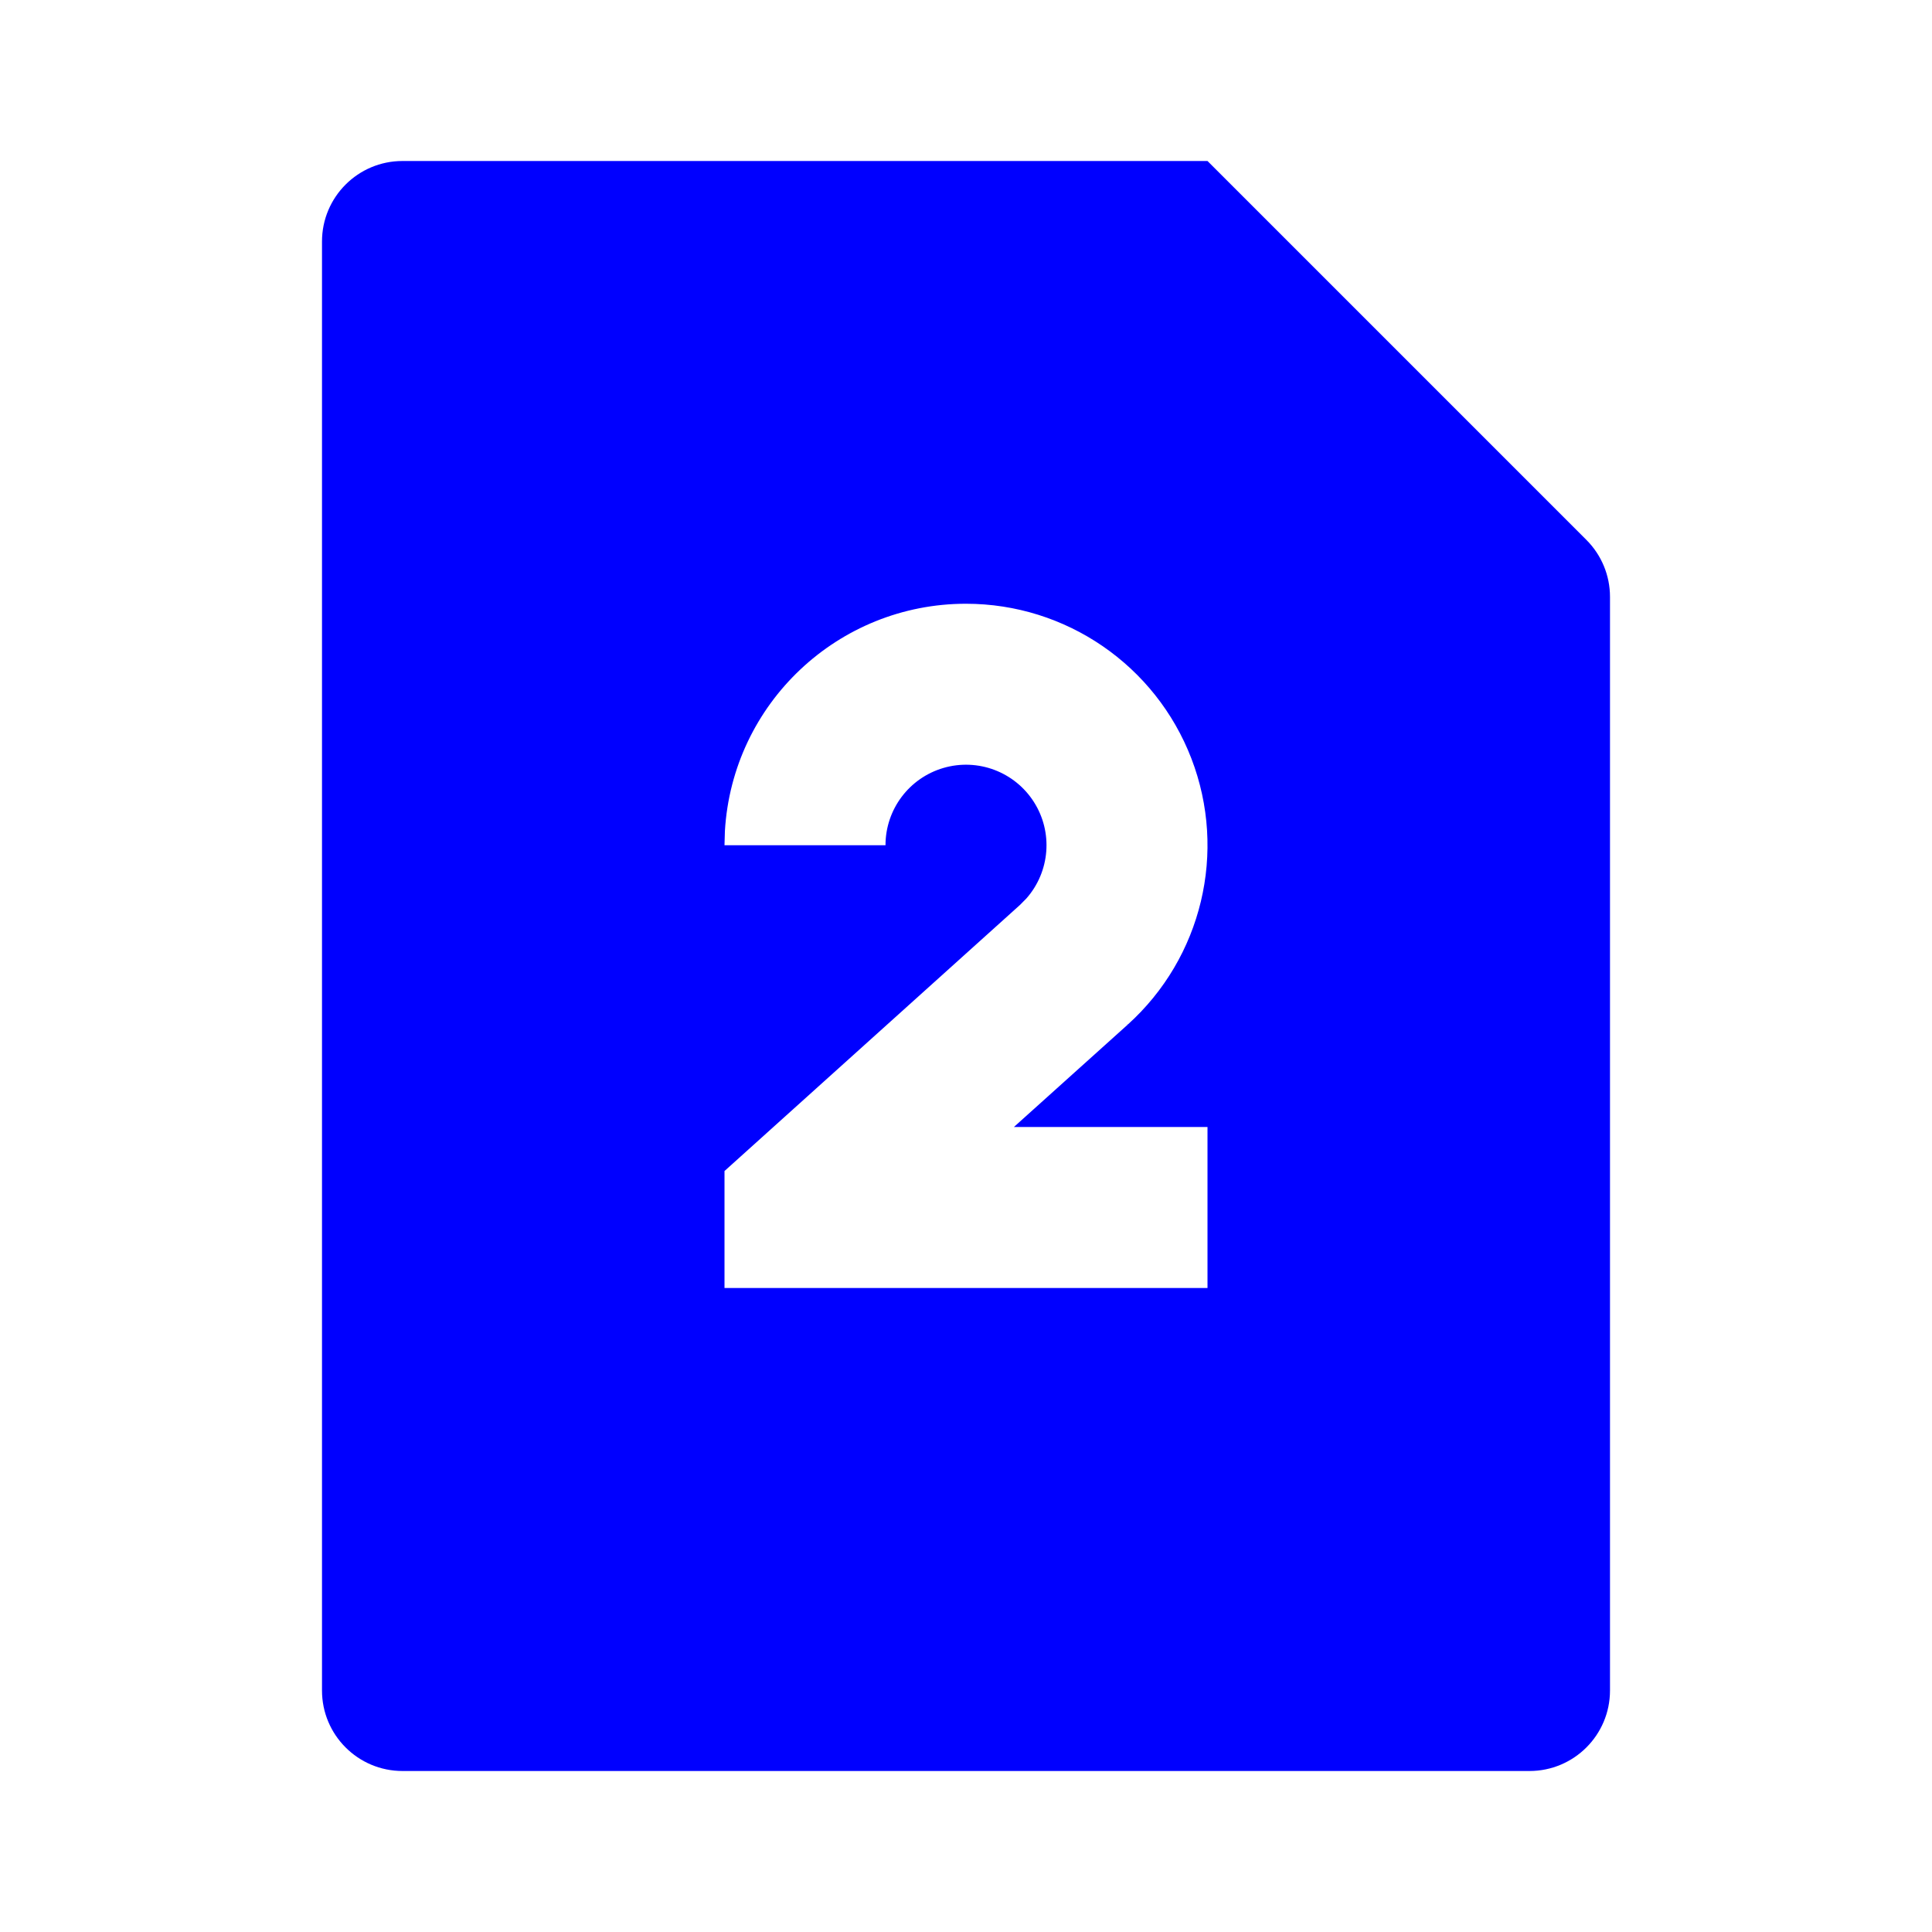
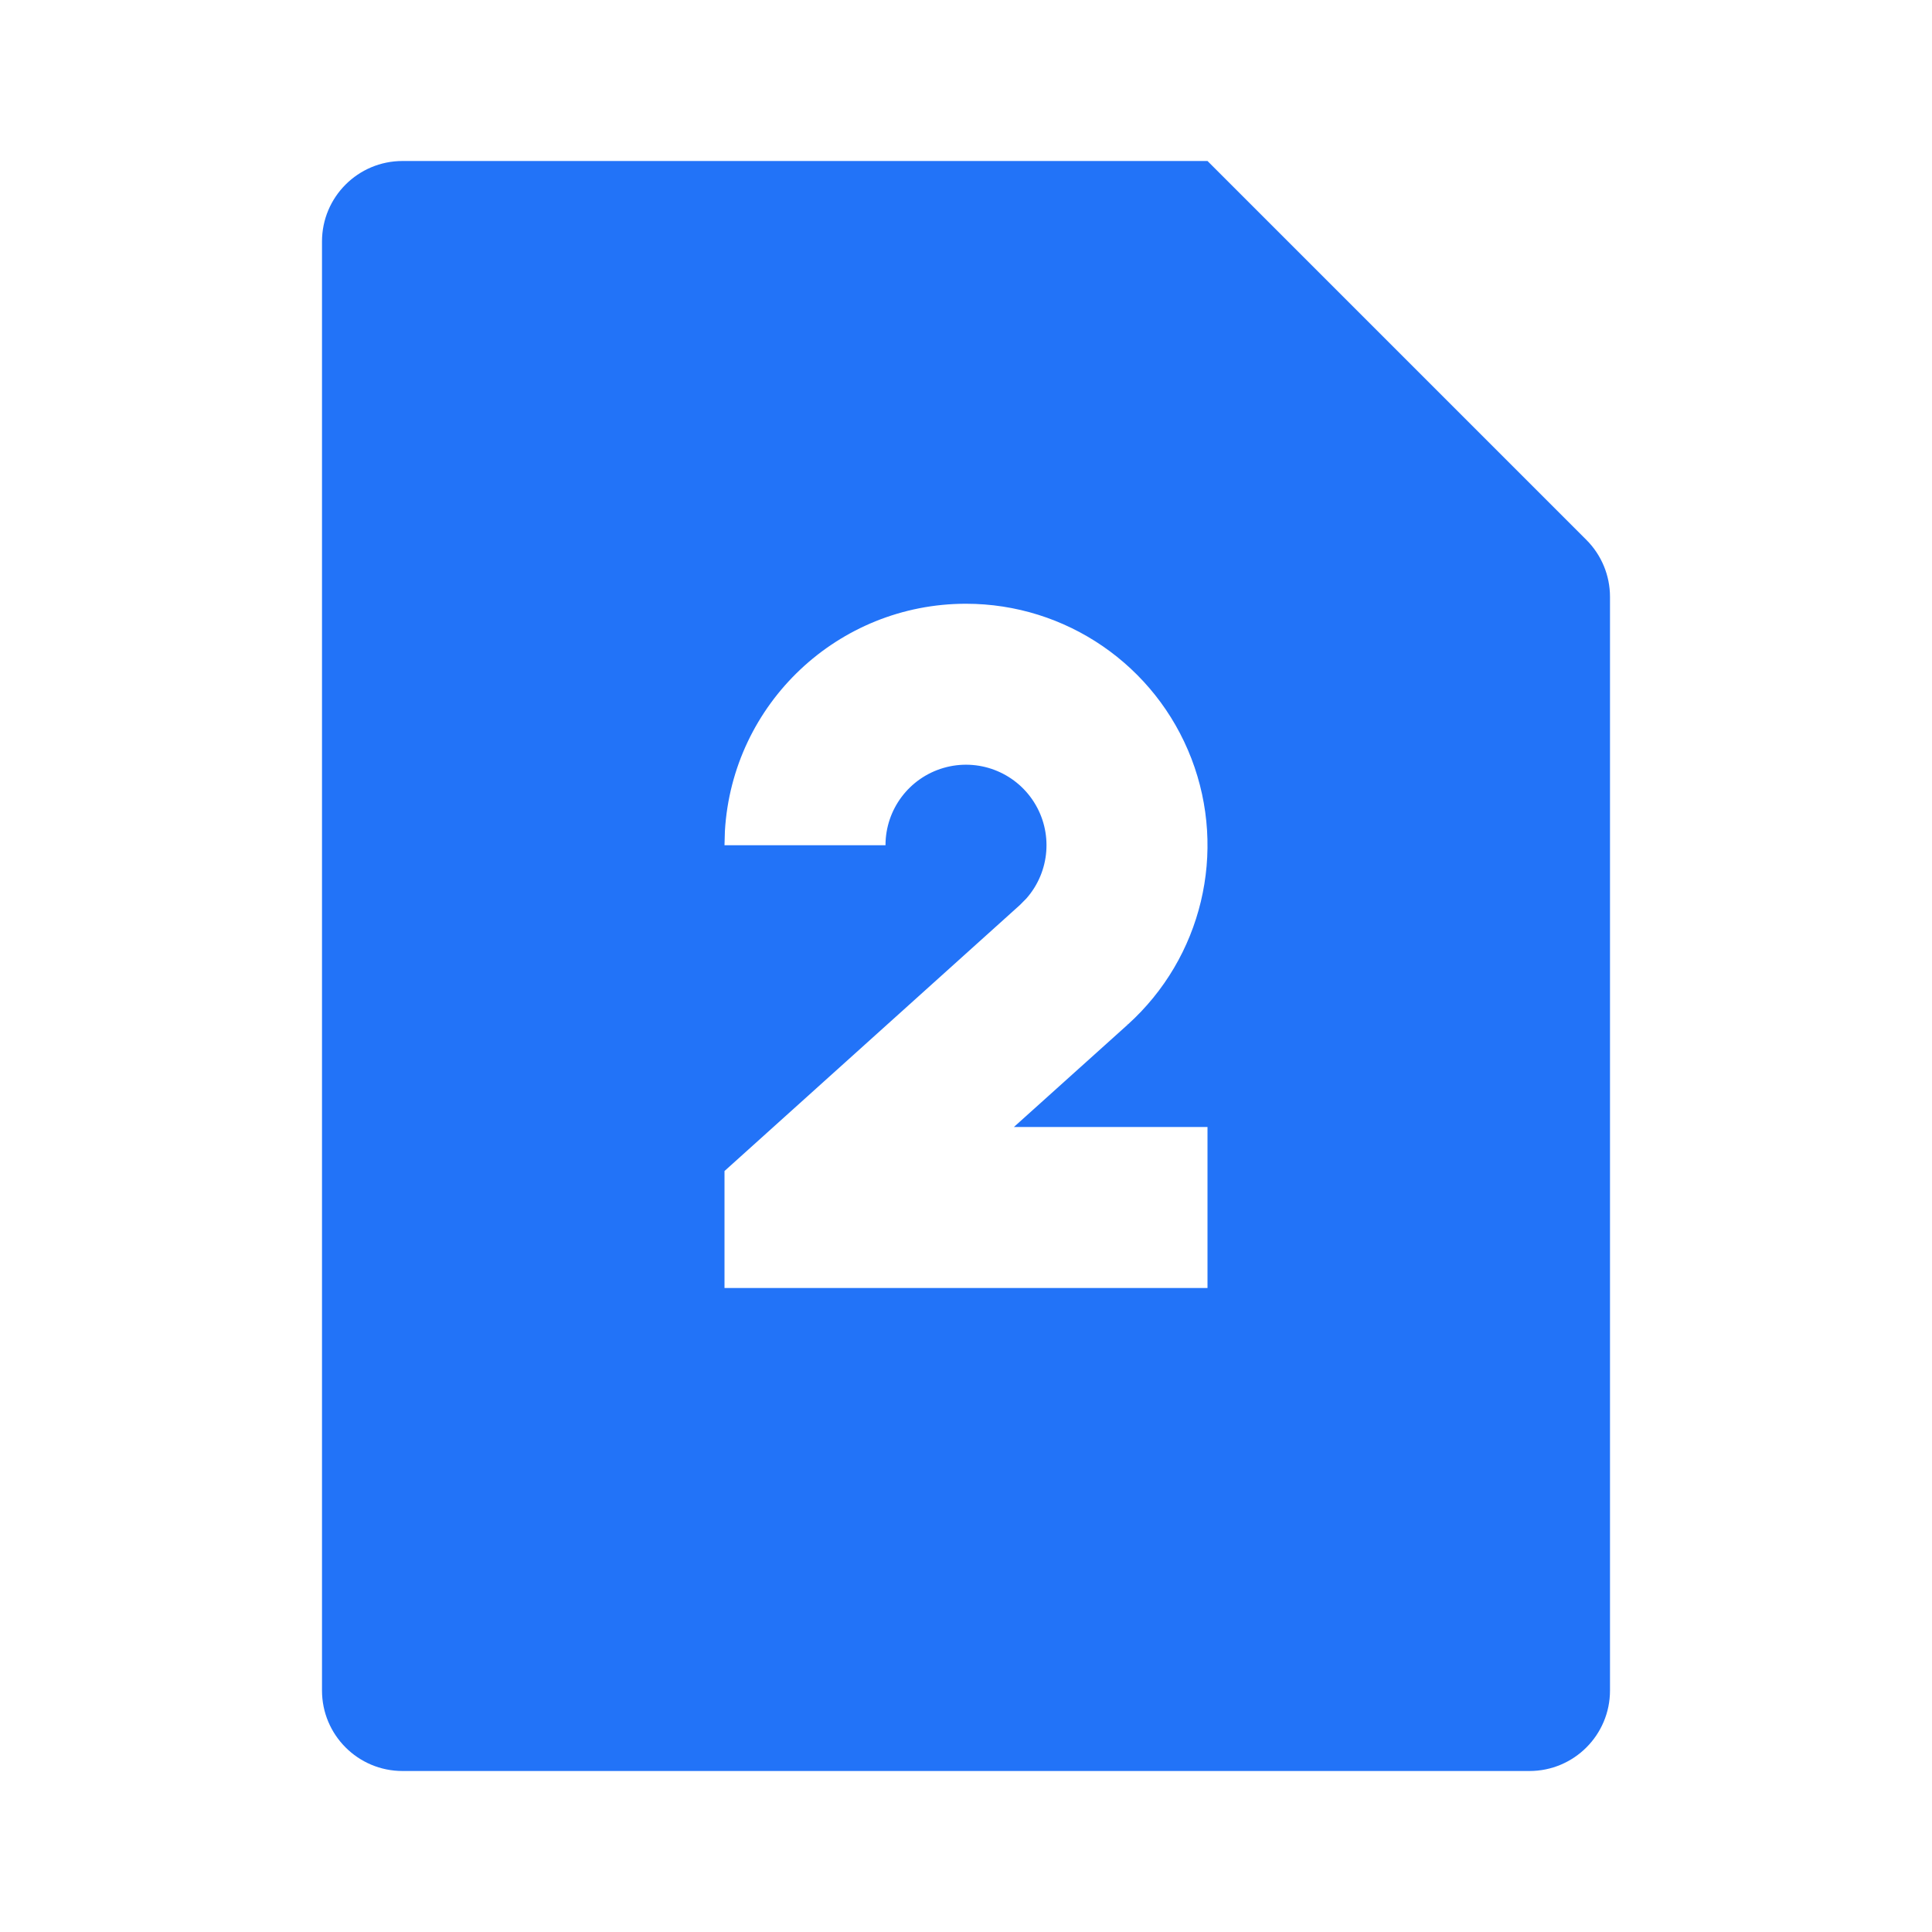
- <svg xmlns="http://www.w3.org/2000/svg" class="svg-icon" style="width: 1em;height: 1em;vertical-align: middle;fill: blue;overflow: hidden;" viewBox="0 0 1024 1024" version="1.1">
+ <svg xmlns="http://www.w3.org/2000/svg" class="svg-icon" style="width: 1em;height: 1em;vertical-align: middle;fill: #2273F8;overflow: hidden;" viewBox="0 0 1024 1024" version="1.1">
  <path d="M640 85.333l200.832 200.832a42.667 42.667 0 0 1 12.501 30.165V896a42.667 42.667 0 0 1-42.667 42.667H213.333a42.667 42.667 0 0 1-42.667-42.667V128a42.667 42.667 0 0 1 42.667-42.667h426.667z m-128 234.667a128 128 0 0 0-127.787 120.491L384 448h85.333a42.667 42.667 0 1 1 74.709 28.16l-3.499 3.541L384 620.672V682.667h256v-85.333h-102.613l60.245-54.187-0.256-0.427 0.341 0.341A128 128 0 0 0 512 320z" />
</svg>
